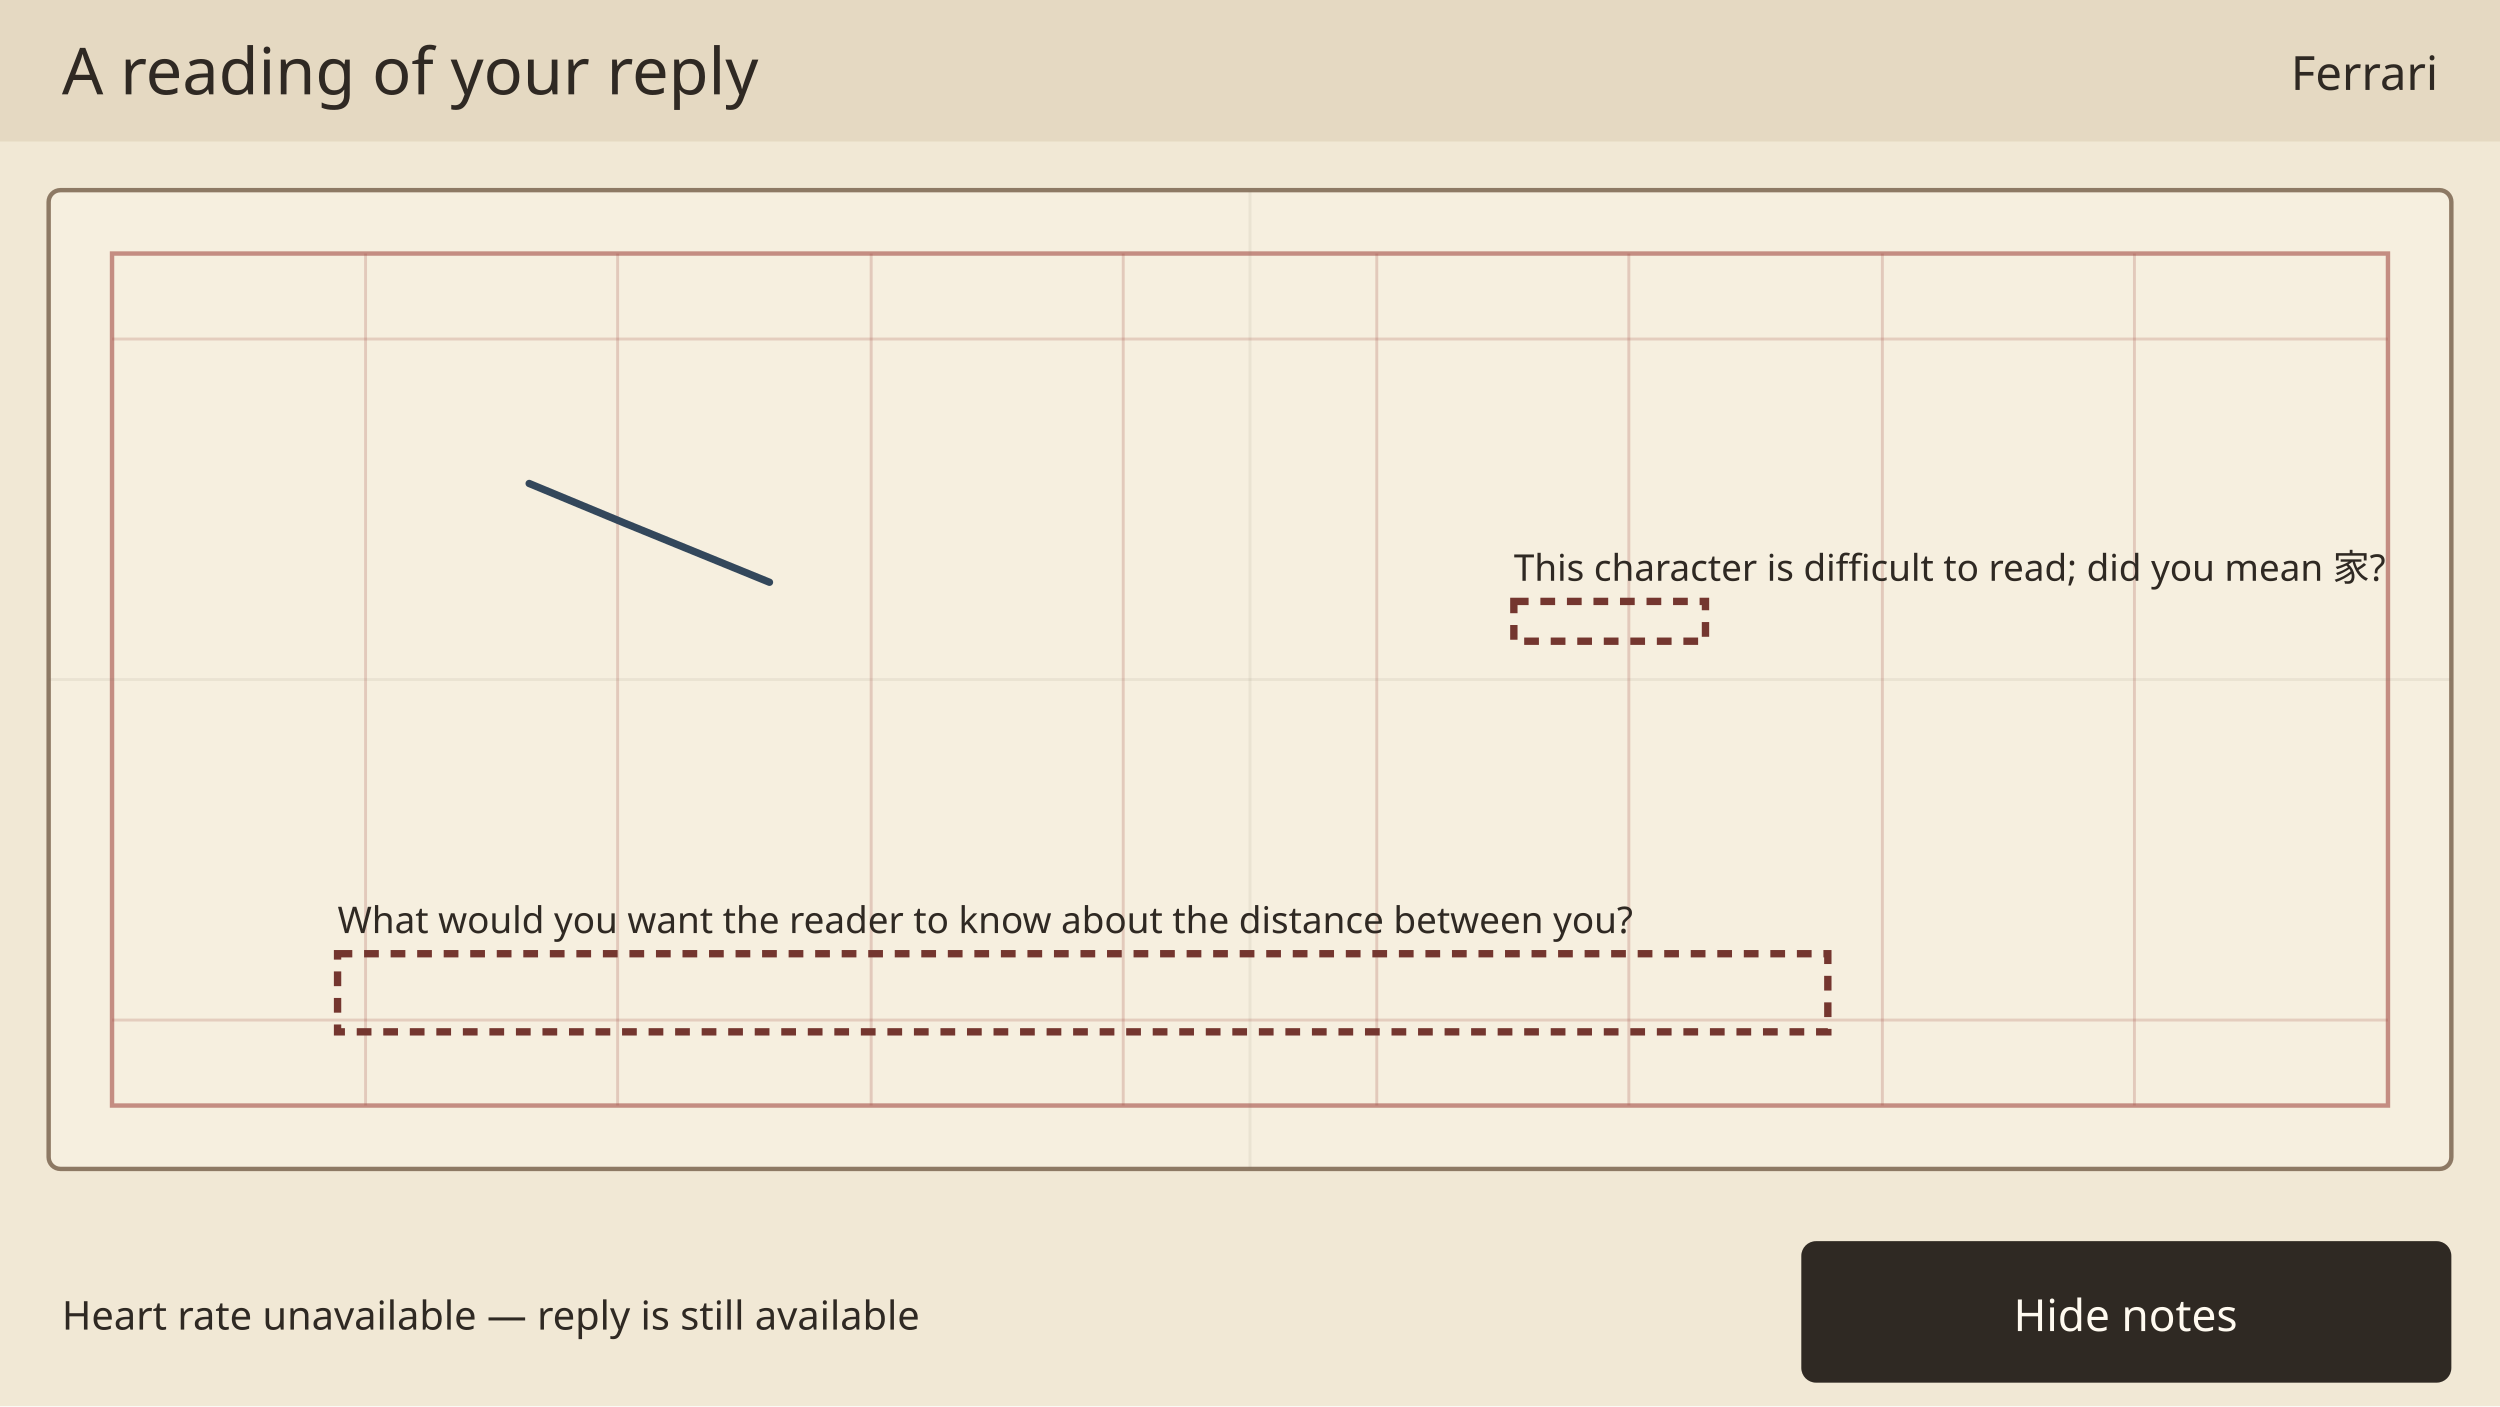
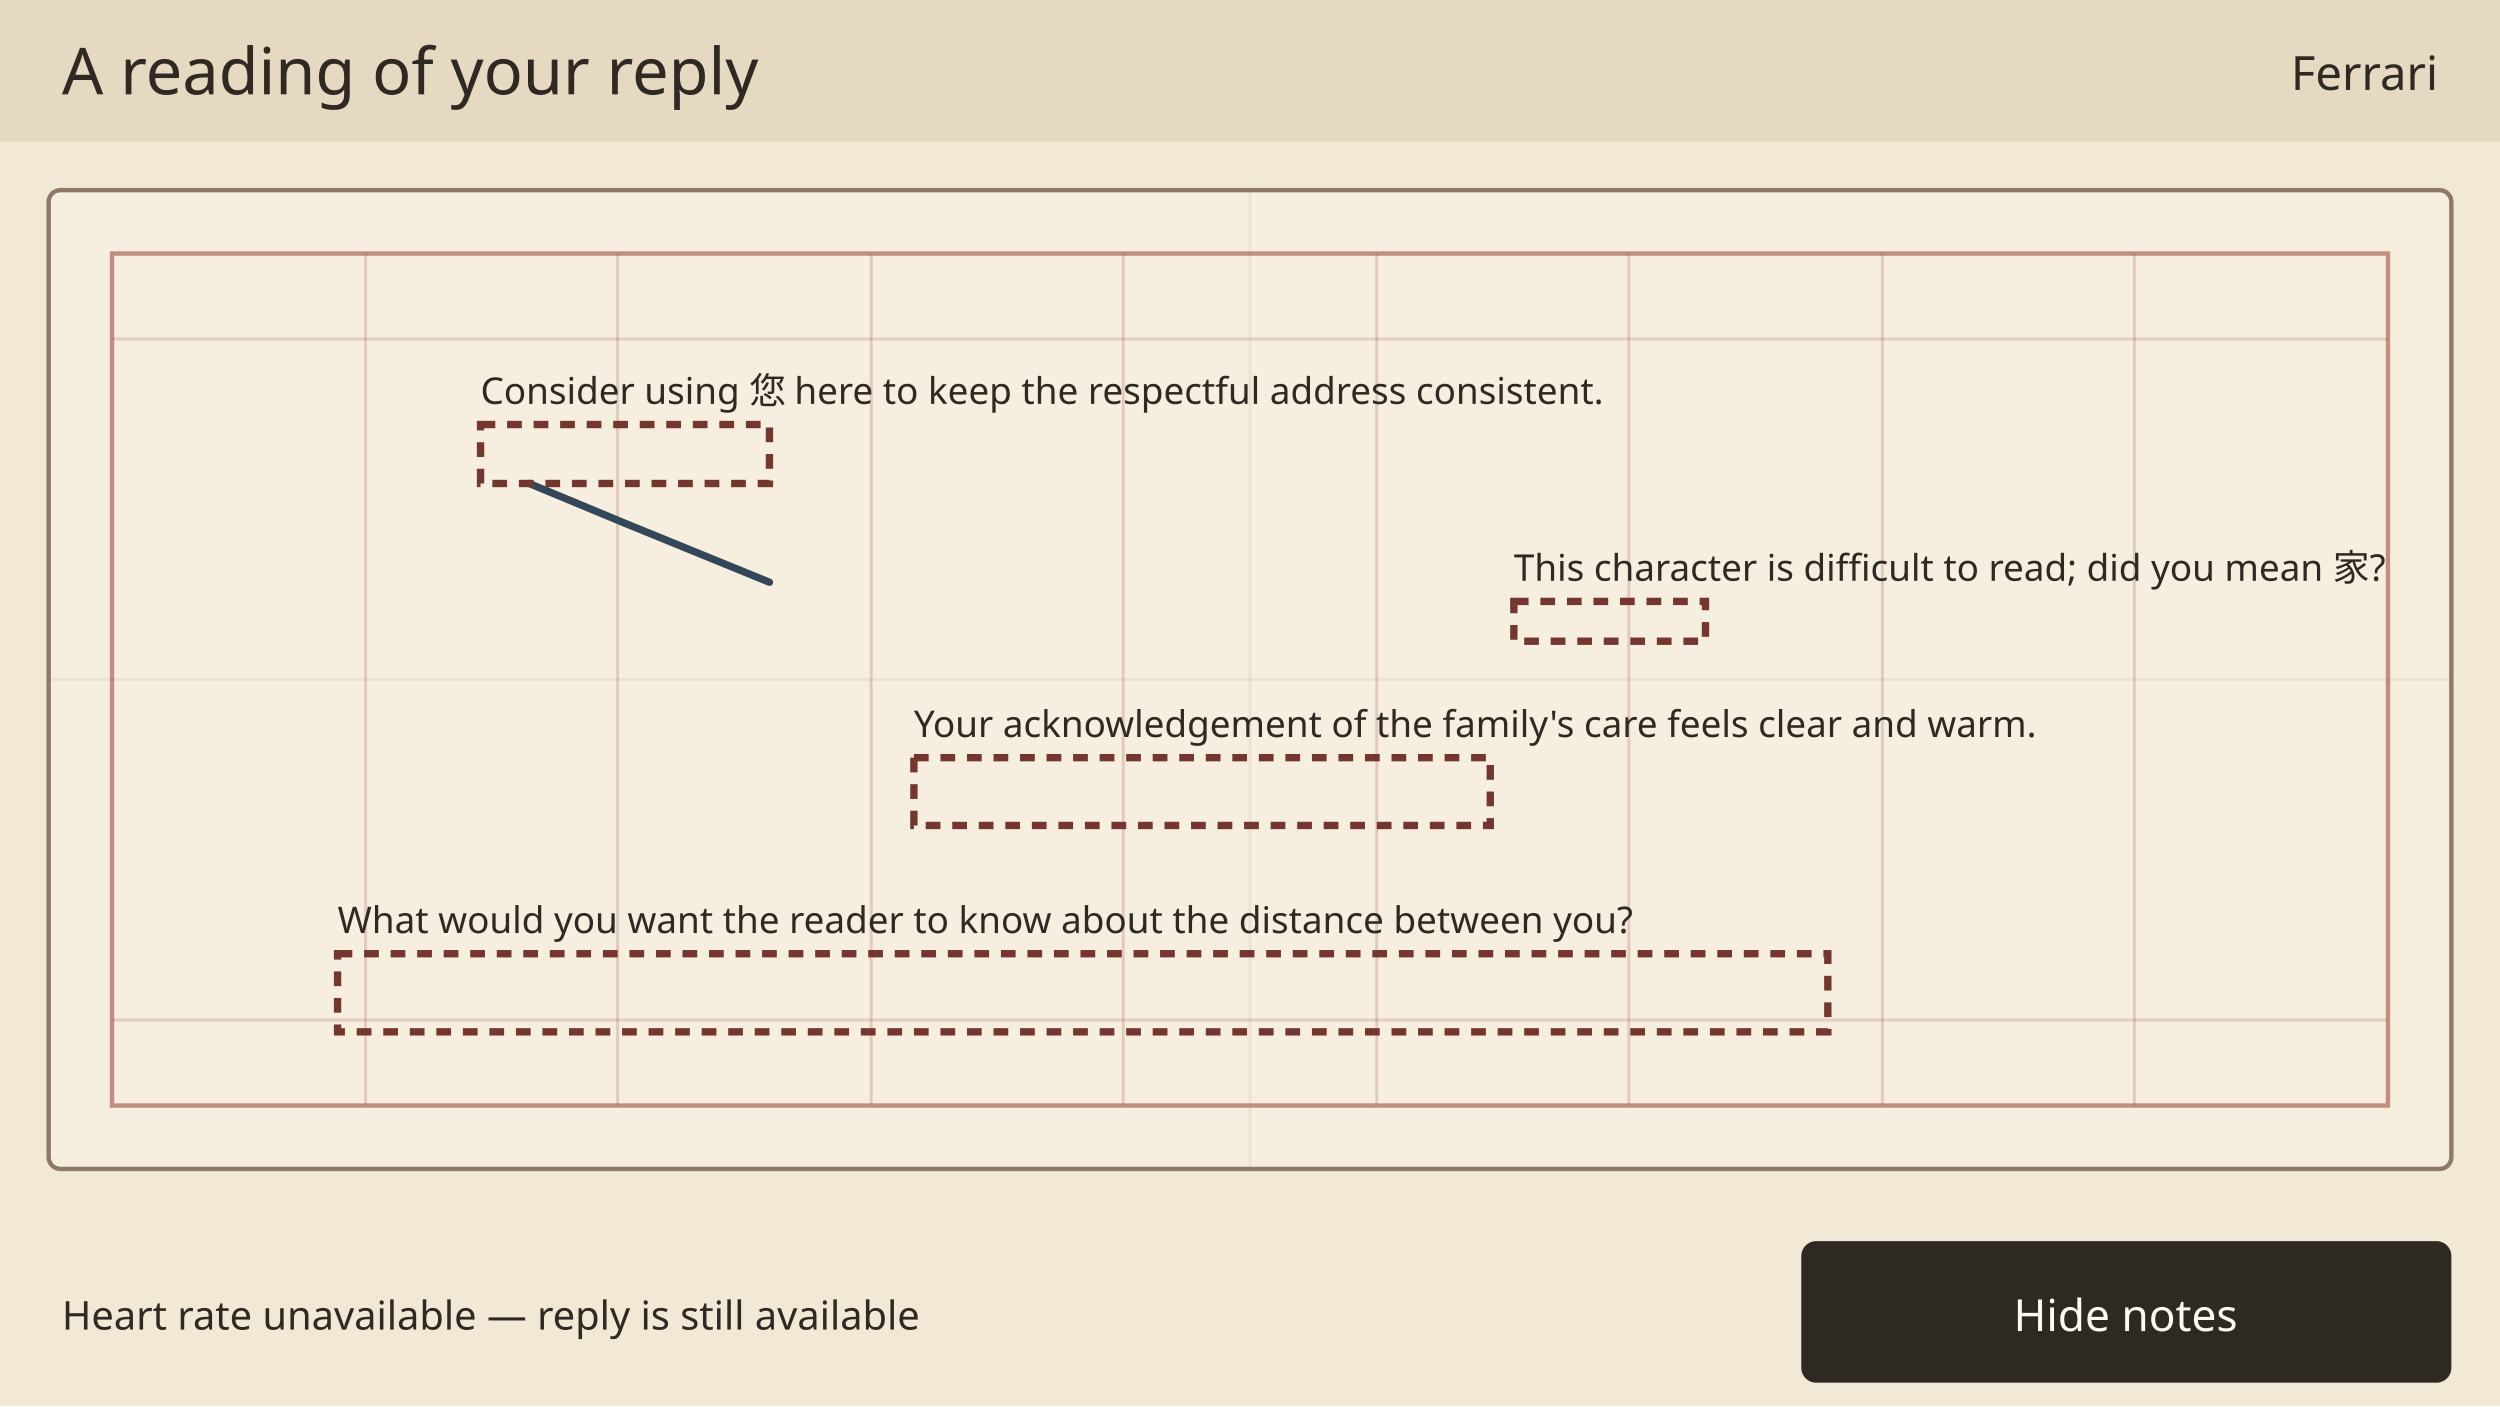
<svg xmlns="http://www.w3.org/2000/svg" width="1696" height="954" viewBox="0 0 1696 954">
  <rect width="1696" height="954" fill="#f1e8d5" />
  <rect width="1696" height="96" fill="#e5d9c2" />
  <text x="42" y="64" fill="#2f2923" font-family="sans-serif" font-size="44" text-anchor="start">A reading of your reply</text>
  <text x="1654" y="61" fill="#2f2923" font-family="sans-serif" font-size="32" text-anchor="end">Ferrari</text>
  <rect x="33" y="129" width="1630" height="664" rx="8" fill="#f6efdf" stroke="#8d7964" stroke-width="3" />
  <g id="stationery-layer">
    <rect x="76" y="172" width="1544" height="578" fill="none" stroke="#a45149" stroke-width="3" opacity="0.62" />
    <path d="M 848 129 V 793" stroke="#796d5e" stroke-width="2" opacity="0.10" />
    <path d="M 33 461 H 1663" stroke="#796d5e" stroke-width="2" opacity="0.10" />
    <path d="M 248 172 V 750" stroke="#a45149" stroke-width="2" opacity="0.24" />
    <path d="M 419 172 V 750" stroke="#a45149" stroke-width="2" opacity="0.24" />
    <path d="M 591 172 V 750" stroke="#a45149" stroke-width="2" opacity="0.24" />
    <path d="M 762 172 V 750" stroke="#a45149" stroke-width="2" opacity="0.24" />
    <path d="M 934 172 V 750" stroke="#a45149" stroke-width="2" opacity="0.24" />
    <path d="M 1105 172 V 750" stroke="#a45149" stroke-width="2" opacity="0.24" />
    <path d="M 1277 172 V 750" stroke="#a45149" stroke-width="2" opacity="0.24" />
    <path d="M 1448 172 V 750" stroke="#a45149" stroke-width="2" opacity="0.24" />
    <path d="M 76 230 H 1620" stroke="#a45149" stroke-width="2" opacity="0.22" />
    <path d="M 76 692 H 1620" stroke="#a45149" stroke-width="2" opacity="0.22" />
  </g>
  <g id="ink-layer" fill="none" stroke="#33475b" stroke-linecap="round">
    <path d="M 359 328 L 424 355 L 522 395" stroke-width="5" />
  </g>
  <g id="marginalia-layer">
+     <rect x="326" y="288" width="196" height="40" fill="none" stroke="#74362f" stroke-width="5" stroke-dasharray="10 8" />
+     <text x="326" y="274" fill="#2f2923" font-family="sans-serif" font-size="25" text-anchor="start">Consider using 您 here to keep the respectful address consistent.</text>
    <rect x="1027" y="408" width="130" height="27" fill="none" stroke="#74362f" stroke-width="5" stroke-dasharray="10 8" />
    <text x="1027" y="394" fill="#2f2923" font-family="sans-serif" font-size="25" text-anchor="start">This character is difficult to read; did you mean 家?</text>
+     <rect x="620" y="514" width="391" height="46" fill="none" stroke="#74362f" stroke-width="5" stroke-dasharray="10 8" />
+     <text x="620" y="500" fill="#2f2923" font-family="sans-serif" font-size="25" text-anchor="start">Your acknowledgement of the family's care feels clear and warm.</text>
    <rect x="229" y="647" width="1011" height="53" fill="none" stroke="#74362f" stroke-width="5" stroke-dasharray="10 8" />
    <text x="229" y="633" fill="#2f2923" font-family="sans-serif" font-size="25" text-anchor="start">What would you want the reader to know about the distance between you?</text>
  </g>
  <g id="controls-layer" data-min-touch-target="96">
    <rect x="1222" y="842" width="441" height="96" rx="10" fill="#2f2923" data-touch-target="true" />
    <text x="1442" y="903" fill="#fffaf0" font-family="sans-serif" font-size="30" text-anchor="middle">Hide notes</text>
    <text x="42" y="902" fill="#2f2923" font-family="sans-serif" font-size="27" text-anchor="start">Heart rate unavailable — reply is still available</text>
  </g>
</svg>
